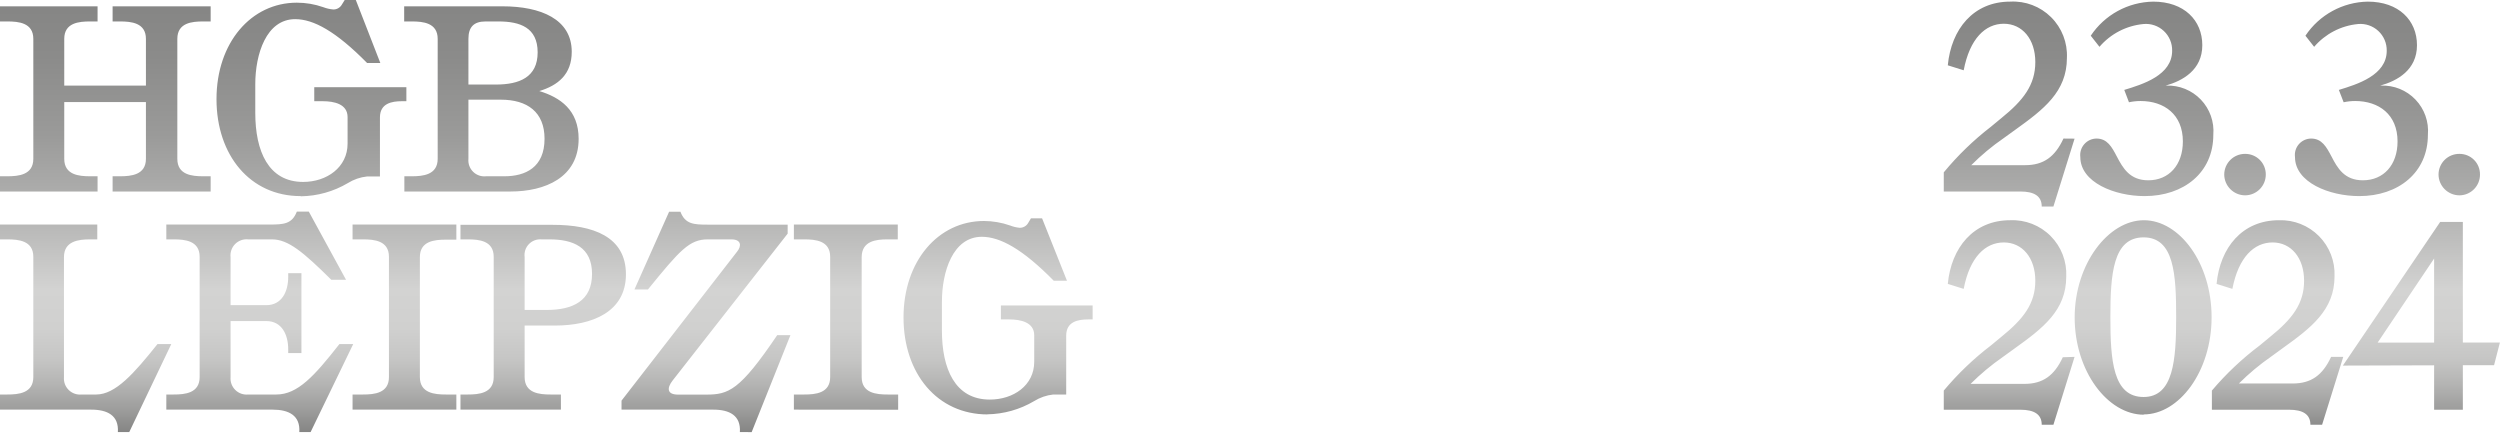
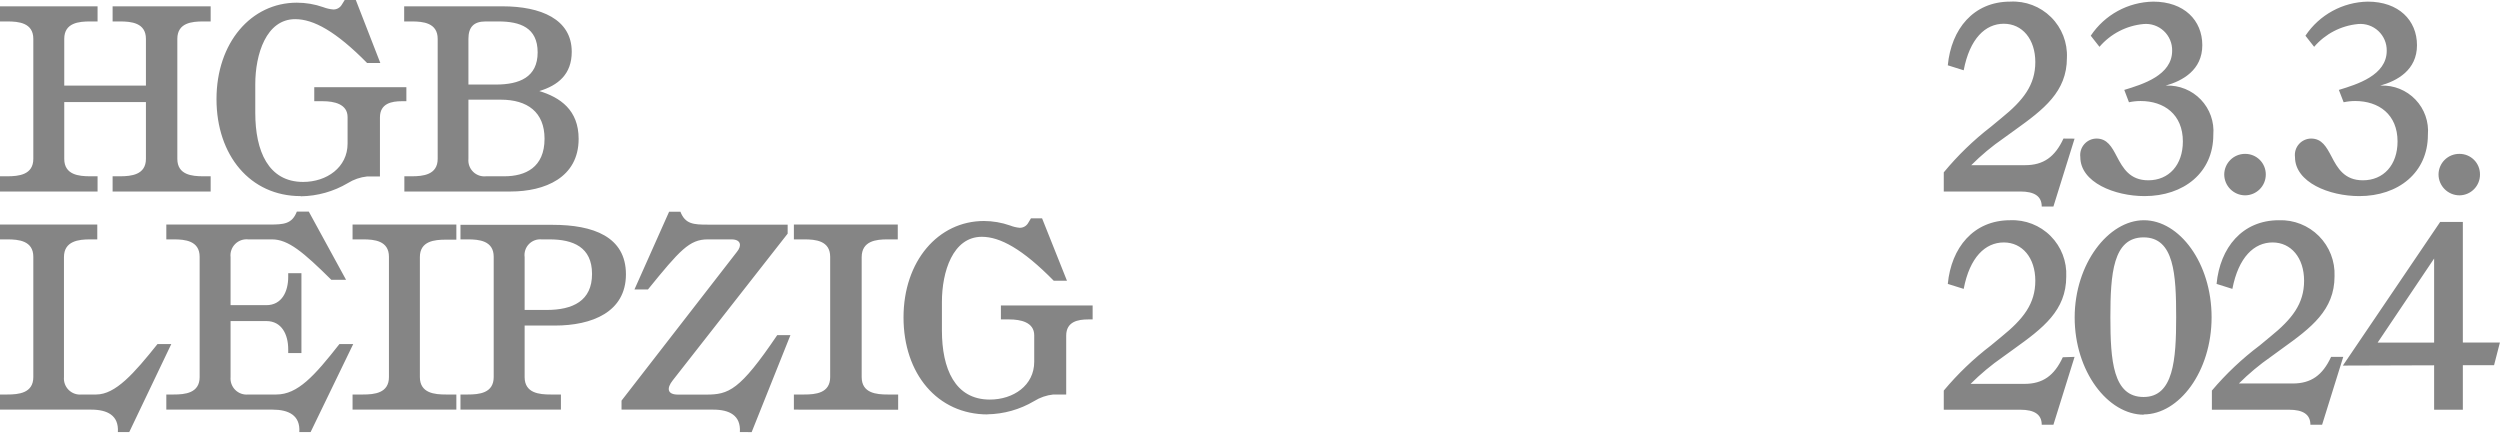
<svg xmlns="http://www.w3.org/2000/svg" id="Ebene_1" data-name="Ebene 1" viewBox="0 0 261.09 45.12">
  <defs>
-     <style>.cls-1{fill:url(#Unbenannter_Verlauf_57);}</style>
-     <linearGradient id="Unbenannter_Verlauf_57" x1="130.54" y1="45.12" x2="130.54" gradientUnits="userSpaceOnUse">
-       <stop offset="0" stop-color="#858584" />
-       <stop offset="0.05" stop-color="#9c9c9b" />
-       <stop offset="0.11" stop-color="#b4b4b3" />
-       <stop offset="0.17" stop-color="#c6c6c5" />
-       <stop offset="0.24" stop-color="#d0d0cf" />
-       <stop offset="0.33" stop-color="#d3d3d2" />
-       <stop offset="0.5" stop-color="#b4b4b3" />
-       <stop offset="0.69" stop-color="#9a9a99" />
-       <stop offset="0.87" stop-color="#8b8b8a" />
-       <stop offset="1" stop-color="#858584" />
-     </linearGradient>
+     <style>.cls-1{fill:#858585;}</style>
  </defs>
  <path class="cls-1" d="M103.1,43.27A9.91,9.91,0,0,0,108,41.89a4.73,4.73,0,0,1,2-.69h1.35V35.05c0-1.47,1.24-1.69,2.29-1.69h.47V31.9h-9.58v1.46h.88c1.16,0,2.6.28,2.6,1.66v2.76c0,2.48-2.18,3.95-4.64,3.95-3.64,0-5-3.23-5-7.21v-3c0-3.12,1.13-6.79,4.17-6.79,1.9,0,4.25,1.27,7.51,4.59h1.38l-2.6-6.52h-1.16l-.3.5a1,1,0,0,1-.88.49,3.69,3.69,0,0,1-1-.24,8.35,8.35,0,0,0-2.73-.47c-4.78,0-8.4,4.19-8.4,10.07s3.54,10.13,8.78,10.13m-9.34-.49V41.2h-1.1c-1.16,0-2.71-.13-2.71-1.82V26.85C90,25.16,91.5,25,92.66,25h1.1V23.45H82.91V25H84c1.16,0,2.7.13,2.7,1.82V39.38c0,1.69-1.54,1.82-2.7,1.82H82.91v1.58Zm-15.3,2.34L82.55,35H81.17c-3.92,5.8-5.08,6.21-7.43,6.21H70.81c-1.13,0-1.21-.66-.55-1.49l12-15.32v-.94H73.91c-1.47,0-2.35-.05-2.85-1.35H69.88l-3.62,8.12h1.41C71,26.13,72,25,73.91,25h2.48c1,0,1.1.66.58,1.29L64.91,41.84v.94h9.58c1.68,0,2.89.6,2.78,2.34ZM54.79,26.85A1.64,1.64,0,0,1,56.56,25h.83c2.46,0,4.44.8,4.44,3.61s-2,3.76-4.74,3.76h-2.3ZM57.94,34c3.89,0,7.43-1.41,7.43-5.35s-3.43-5.17-7.65-5.17H48.09V25h.77c1.16,0,2.7.13,2.7,1.82V39.38c0,1.69-1.54,1.82-2.7,1.82h-.77v1.58H58.58V41.2H57.5c-1.16,0-2.71-.13-2.71-1.82V34ZM47.66,42.78V41.2h-1.1c-1.16,0-2.71-.13-2.71-1.82V26.85c0-1.69,1.55-1.82,2.71-1.82h1.1V23.45H36.82V25h1.1c1.16,0,2.7.13,2.7,1.82V39.38c0,1.69-1.54,1.82-2.7,1.82h-1.1v1.58ZM35.45,35.93c-2.62,3.34-4.36,5.27-6.59,5.27H25.93a1.68,1.68,0,0,1-1.85-1.82V33.53h3.73c1.63,0,2.29,1.43,2.29,2.95v.39h1.38V28.53H30.1v.39c0,1.52-.66,2.95-2.29,2.95H24.08v-5A1.68,1.68,0,0,1,25.93,25h2.48c1.69,0,3.26,1.32,6.19,4.22h1.54L32.25,22.1H31c-.5,1.3-1.38,1.35-2.85,1.35H17.37V25h.78c1.15,0,2.7.13,2.7,1.82V39.38c0,1.69-1.55,1.82-2.7,1.82h-.78v1.58h11.1c1.68,0,2.9.6,2.79,2.34h1.18l4.45-9.19Zm-19,0C14,39,12.06,41.2,10.05,41.2H8.53a1.68,1.68,0,0,1-1.85-1.82V26.85C6.68,25.16,8.23,25,9.39,25h.77V23.45H0V25H.77c1.16,0,2.71.13,2.71,1.82V39.38c0,1.69-1.55,1.82-2.71,1.82H0v1.58H9.52c1.69,0,2.9.6,2.79,2.34H13.5l4.39-9.19ZM50.77,18.41a1.67,1.67,0,0,1-1.85-1.82V10.41h3.39c2.76,0,4.56,1.29,4.56,4.08,0,3-2,3.92-4.2,3.92ZM48.92,4.06c0-1.22.55-1.82,1.79-1.82h1.35c2.24,0,4.09.63,4.09,3.23s-1.91,3.36-4.36,3.36H48.92Zm7.37,5.46c2-.6,3.42-1.76,3.42-4.11C59.71,2,56.48.66,52.48.66H42.21V2.24H43c1.16,0,2.71.13,2.71,1.82V16.59c0,1.68-1.55,1.82-2.71,1.82h-.77V20H53.33c3.56,0,7.1-1.44,7.1-5.5,0-3-1.91-4.33-4.14-5m-24.87,11a9.9,9.9,0,0,0,4.91-1.38,4.73,4.73,0,0,1,2-.69h1.35V12.26c0-1.47,1.24-1.69,2.29-1.69h.47V9.11H32.82v1.46h.89c1.16,0,2.59.28,2.59,1.66V15c0,2.48-2.18,4-4.64,4-3.64,0-5-3.23-5-7.21v-3c0-3.12,1.14-6.79,4.17-6.79,1.91,0,4.25,1.27,7.51,4.58h1.38L37.16,0H36l-.31.5a1,1,0,0,1-.88.49A3.85,3.85,0,0,1,33.76.75,8.3,8.3,0,0,0,31,.28c-4.78,0-8.39,4.19-8.39,10.07s3.53,10.13,8.78,10.13M22,2.24V.66H11.76V2.24h.77c1.16,0,2.71.13,2.71,1.82V8.94H6.71V4.06c0-1.69,1.54-1.82,2.7-1.82h.78V.66H0V2.24H.77c1.16,0,2.71.13,2.71,1.82V16.59c0,1.68-1.55,1.82-2.71,1.82H0V20H10.19V18.41H9.41c-1.16,0-2.7-.14-2.7-1.82V10.66h8.53v5.93c0,1.68-1.55,1.82-2.71,1.82h-.77V20H22V18.41h-.78c-1.16,0-2.7-.14-2.7-1.82V4.06c0-1.69,1.54-1.82,2.7-1.82ZM254.21,27v8.78h-5.9Zm0,11.15v4.64h3V38.14h3.26l.61-2.37h-3.87V23.18h-2.37l-10.16,15Zm-10.76-.88c-.89,1.93-2.1,2.78-4,2.78h-5.63a24.71,24.71,0,0,1,3.37-2.81l1.18-.86c3-2.15,5.44-4,5.44-7.53A5.62,5.62,0,0,0,238,23c-3.83,0-6.15,2.87-6.51,6.65l1.65.52c.64-3.31,2.27-4.85,4.2-4.85s3.29,1.6,3.29,4-1.25,4-3.54,5.85l-1.1.91A30.72,30.72,0,0,0,231,40.79v2h8.06c1.46,0,2.23.49,2.23,1.57h1.22l2.21-7.09Zm-19.58,4.19c-3.2,0-3.47-3.81-3.47-8.33s.27-8.34,3.47-8.34,3.4,3.89,3.4,8.34-.28,8.33-3.4,8.33m0,1.82c3.7,0,7.1-4.47,7.1-10.15S227.6,23,223.9,23s-7.23,4.55-7.23,10.16,3.45,10.15,7.23,10.15m-8.47-6c-.89,1.93-2.1,2.78-4,2.78h-5.63a24.71,24.71,0,0,1,3.37-2.81l1.19-.86c3-2.15,5.43-4,5.43-7.53A5.62,5.62,0,0,0,209.93,23c-3.83,0-6.15,2.87-6.51,6.65l1.66.52c.63-3.31,2.26-4.85,4.19-4.85s3.29,1.6,3.29,4-1.25,4-3.54,5.85l-1.1.91A30.72,30.72,0,0,0,203,40.79v2H211c1.46,0,2.23.49,2.23,1.57h1.22l2.21-7.09ZM256.89,20.4A2.16,2.16,0,0,0,259,18.22a2.13,2.13,0,0,0-2.15-2.15,2.16,2.16,0,0,0-2.18,2.15,2.19,2.19,0,0,0,2.18,2.18M248.58,8.94c1.77-.49,3.84-1.62,3.84-4.22S250.51.17,247.28.17a8,8,0,0,0-6.51,3.56l.91,1.16a6.9,6.9,0,0,1,4.58-2.38,2.75,2.75,0,0,1,3,2.79c0,2.57-3.1,3.51-5,4.09l.5,1.29a5.61,5.61,0,0,1,1.21-.13c2.46,0,4.42,1.4,4.42,4.22,0,2.46-1.46,4.06-3.62,4.06-1.93,0-2.65-1.27-3.28-2.49-.53-1-1-1.87-2.13-1.87a1.71,1.71,0,0,0-1.68,1.93c0,2.65,3.59,4.08,6.71,4.08,4.08,0,7.17-2.45,7.17-6.4a4.74,4.74,0,0,0-4.91-5.14M234.47,20.4a2.17,2.17,0,0,0,2.16-2.18,2.14,2.14,0,0,0-2.16-2.15,2.17,2.17,0,0,0-2.18,2.15,2.19,2.19,0,0,0,2.18,2.18m-8.3-11.46c1.76-.49,3.83-1.62,3.83-4.22S228.1.17,224.87.17a8,8,0,0,0-6.52,3.56l.91,1.16a6.9,6.9,0,0,1,4.59-2.38,2.74,2.74,0,0,1,3,2.79c0,2.57-3.09,3.51-5,4.09l.49,1.29a5.71,5.71,0,0,1,1.22-.13c2.45,0,4.41,1.4,4.41,4.22,0,2.46-1.46,4.06-3.61,4.06-1.93,0-2.65-1.27-3.29-2.49-.52-1-1-1.87-2.12-1.87a1.72,1.72,0,0,0-1.69,1.93c0,2.65,3.59,4.08,6.71,4.08,4.09,0,7.18-2.45,7.18-6.4a4.75,4.75,0,0,0-4.91-5.14m-10.74,5.53c-.89,1.93-2.1,2.78-4,2.78h-5.63a24,24,0,0,1,3.37-2.81l1.19-.86c3-2.15,5.43-4,5.43-7.53A5.62,5.62,0,0,0,209.93.17c-3.83,0-6.15,2.87-6.51,6.65l1.66.52c.63-3.31,2.26-4.86,4.19-4.86s3.29,1.61,3.29,4-1.25,4-3.54,5.85l-1.1.91A30.72,30.72,0,0,0,203,18v2H211c1.46,0,2.23.49,2.23,1.57h1.22l2.21-7.09Z" />
</svg>
